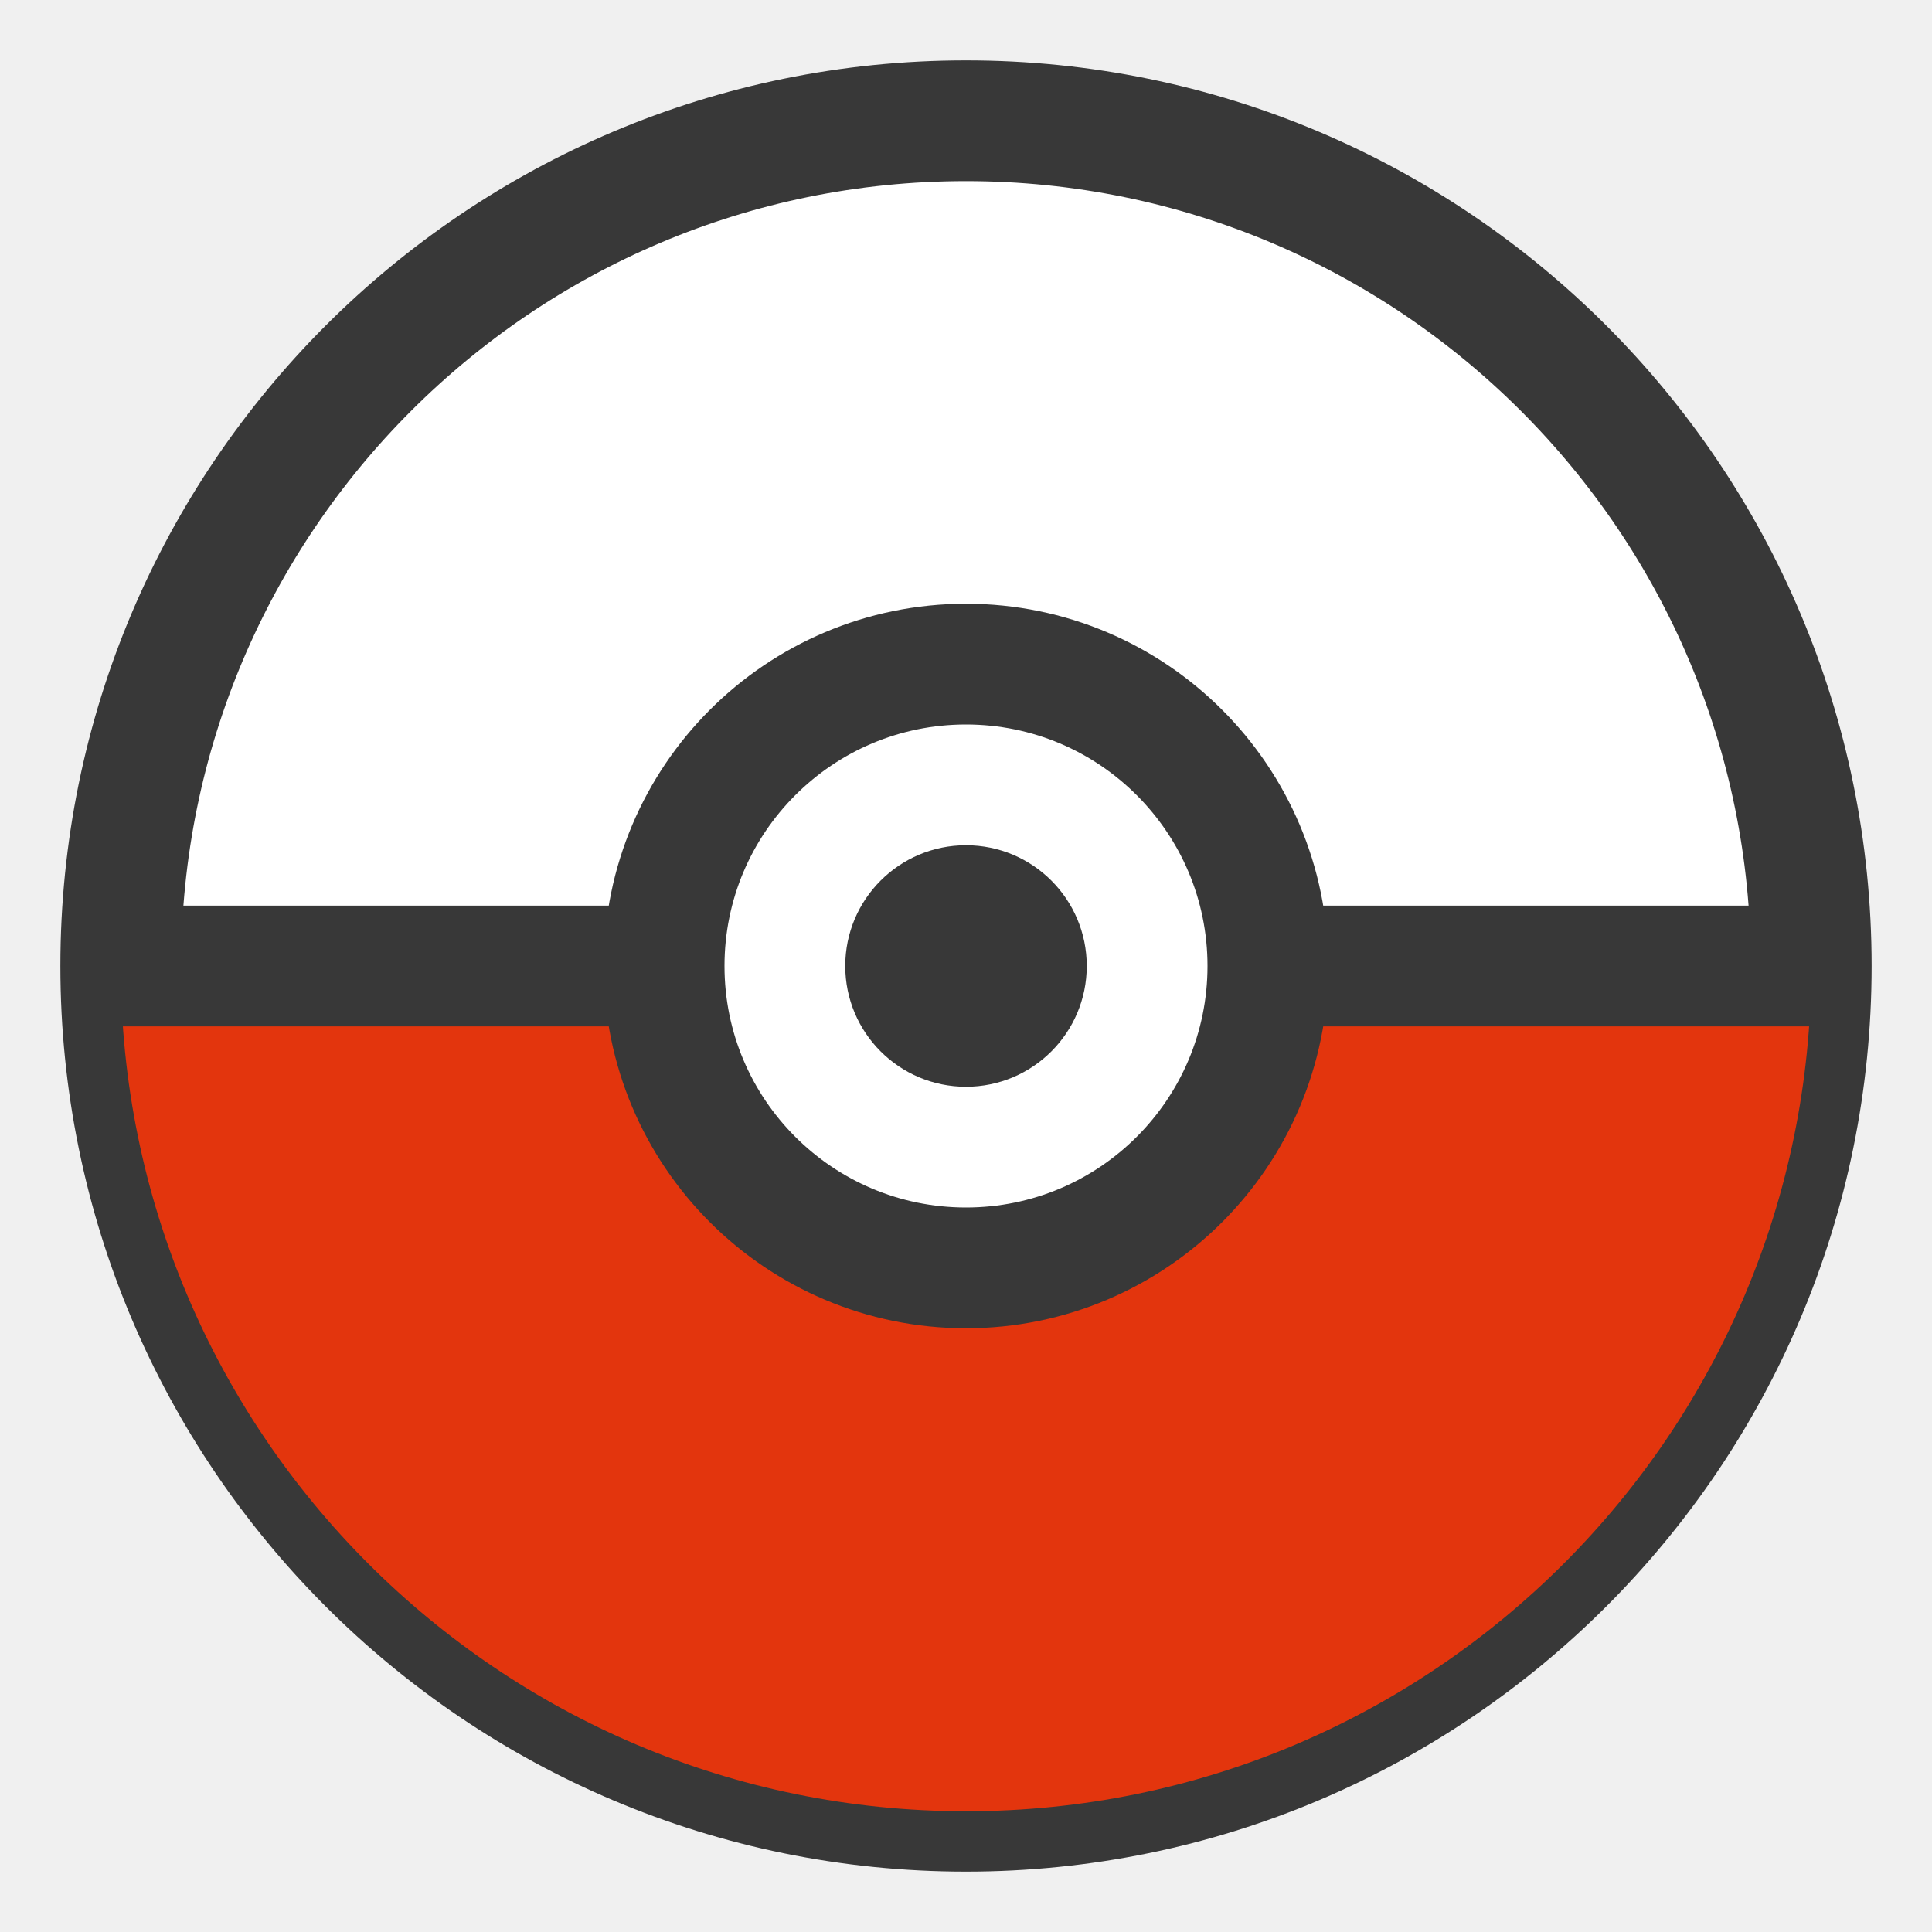
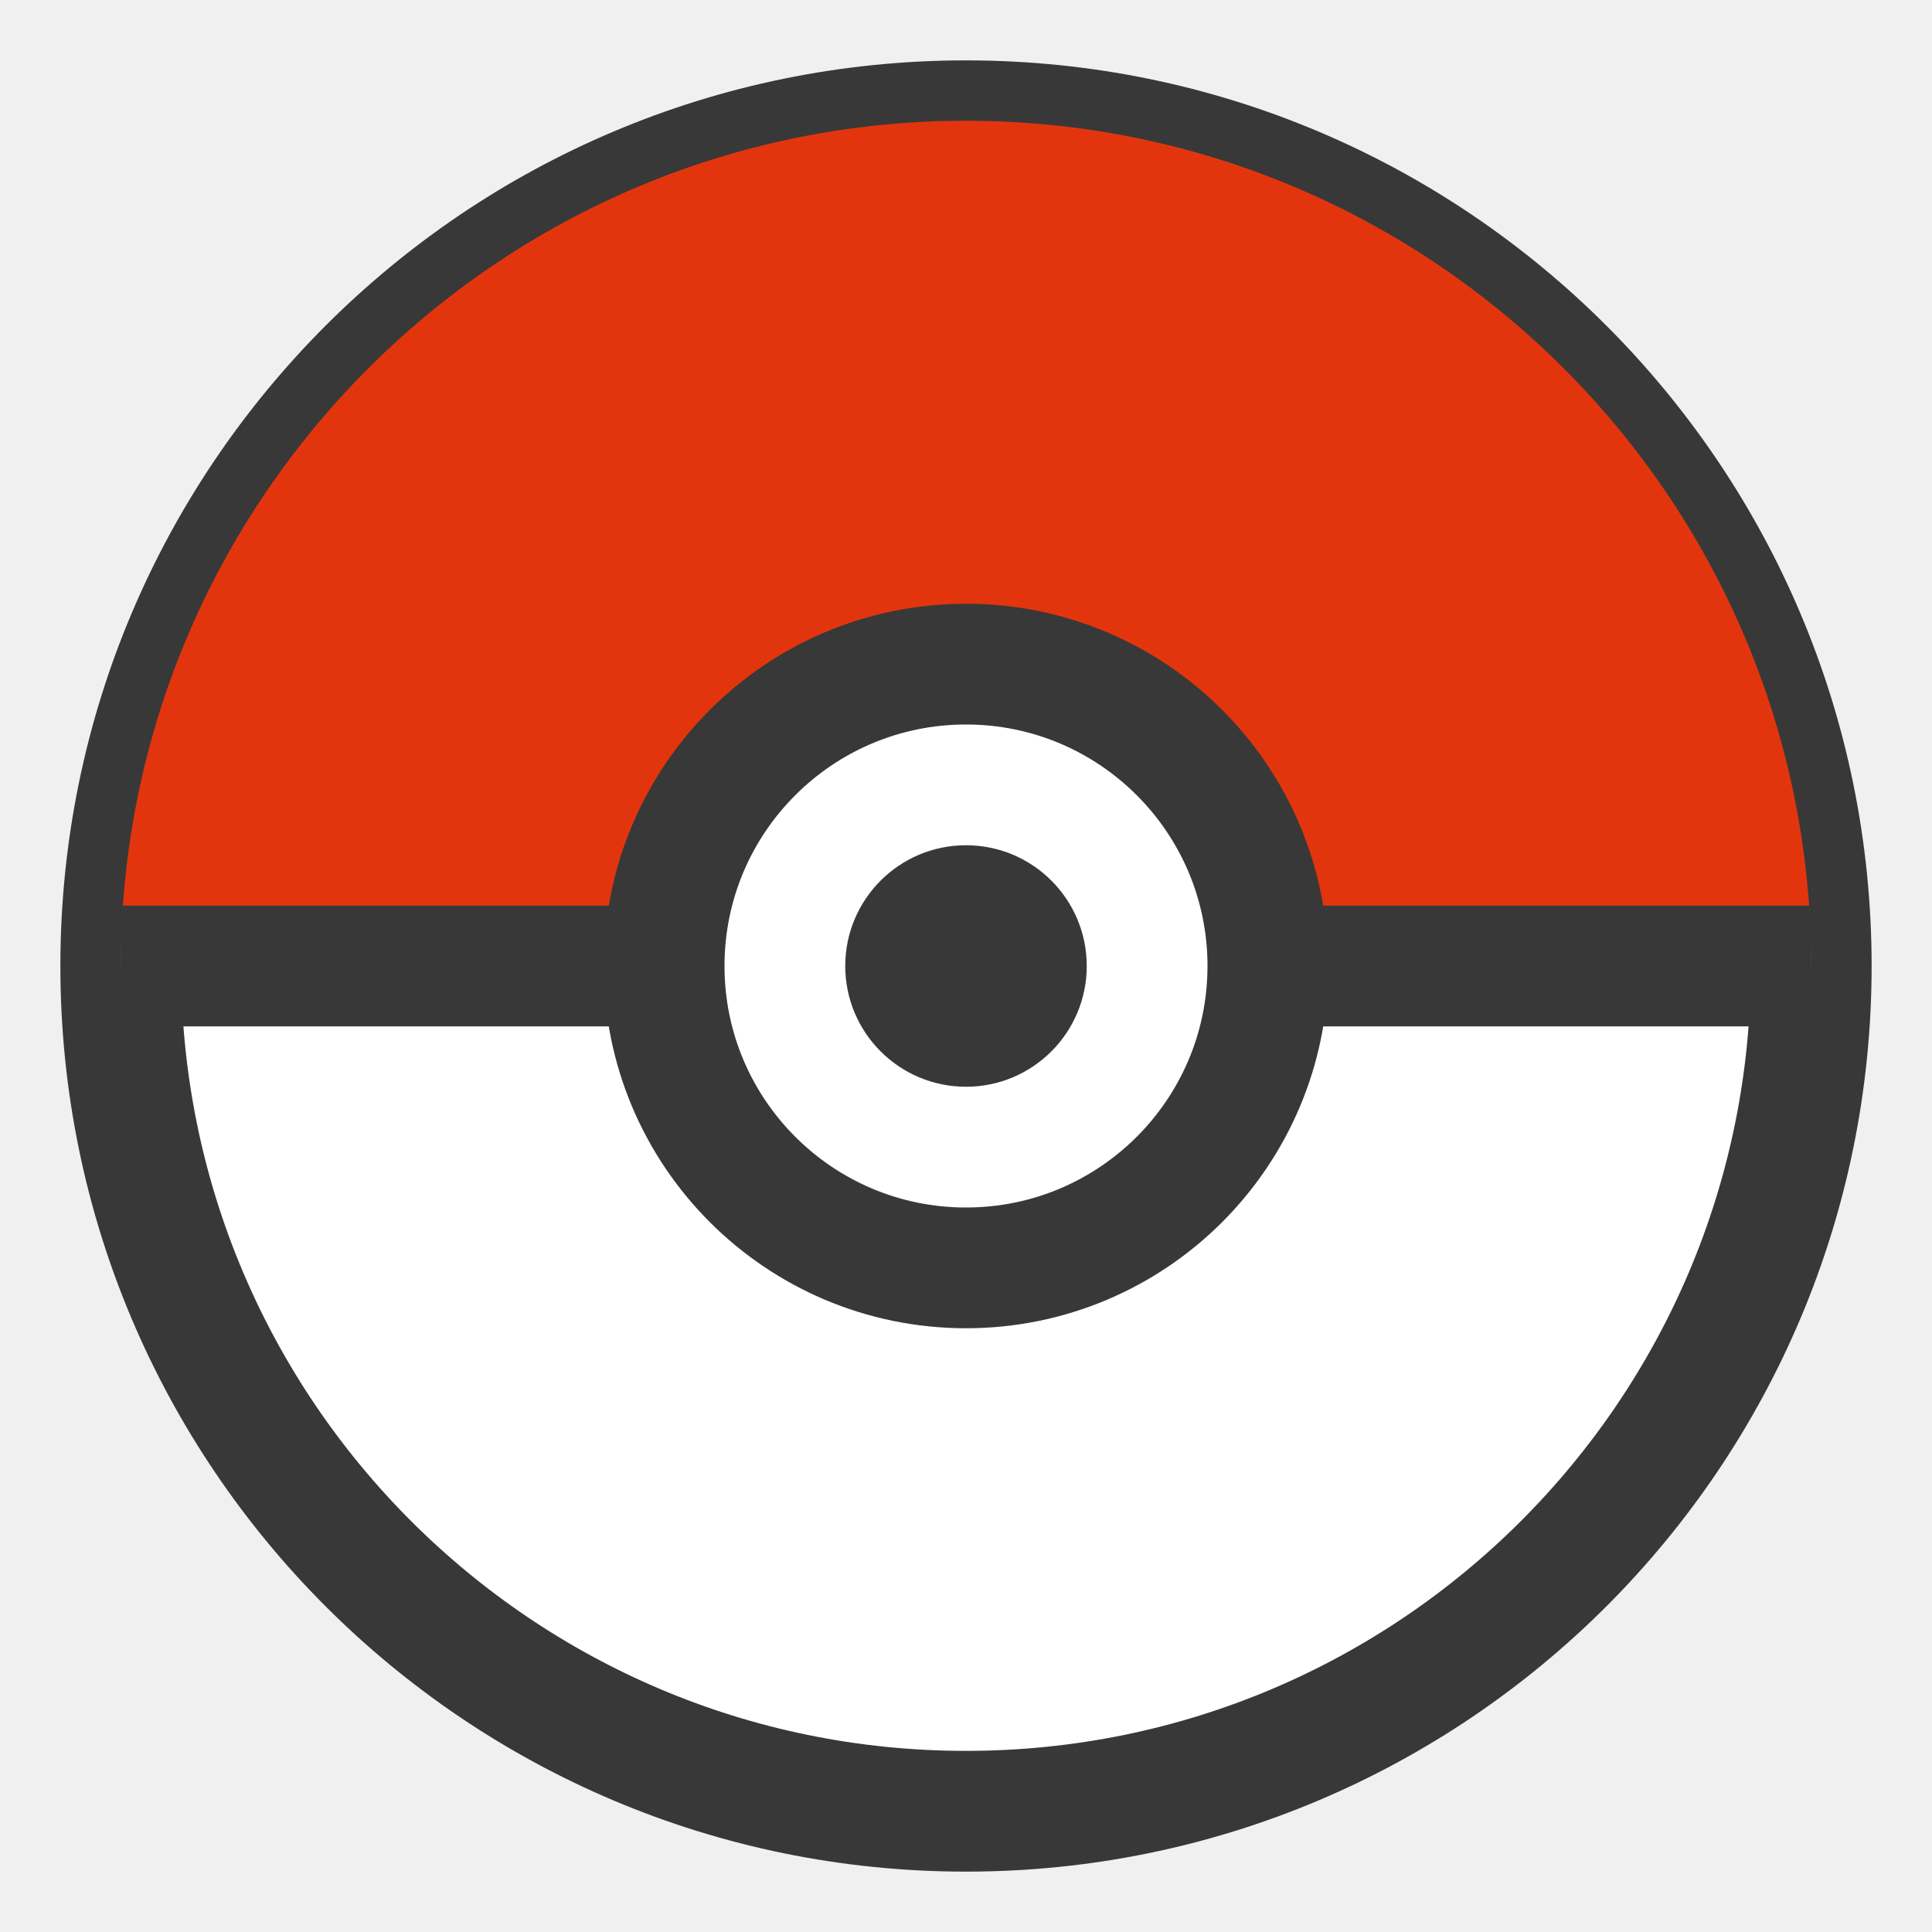
<svg xmlns="http://www.w3.org/2000/svg" viewBox="0 0 32 32" fill="none">
  <circle cx="16" cy="16" r="14" fill="#fff" stroke="#383838" stroke-width="2" />
-   <path d="M2 16a14 14 0 0 0 28 0Z" fill="#E3350D" />
+   <path d="M2 16a14 14 0 0 1 28 0Z" fill="#E3350D" />
  <line x1="2" y1="16" x2="30" y2="16" stroke="#383838" stroke-width="2" />
  <circle cx="16" cy="16" r="5" fill="#fff" stroke="#383838" stroke-width="2" />
  <circle cx="16" cy="16" r="2" fill="#383838" />
</svg>
